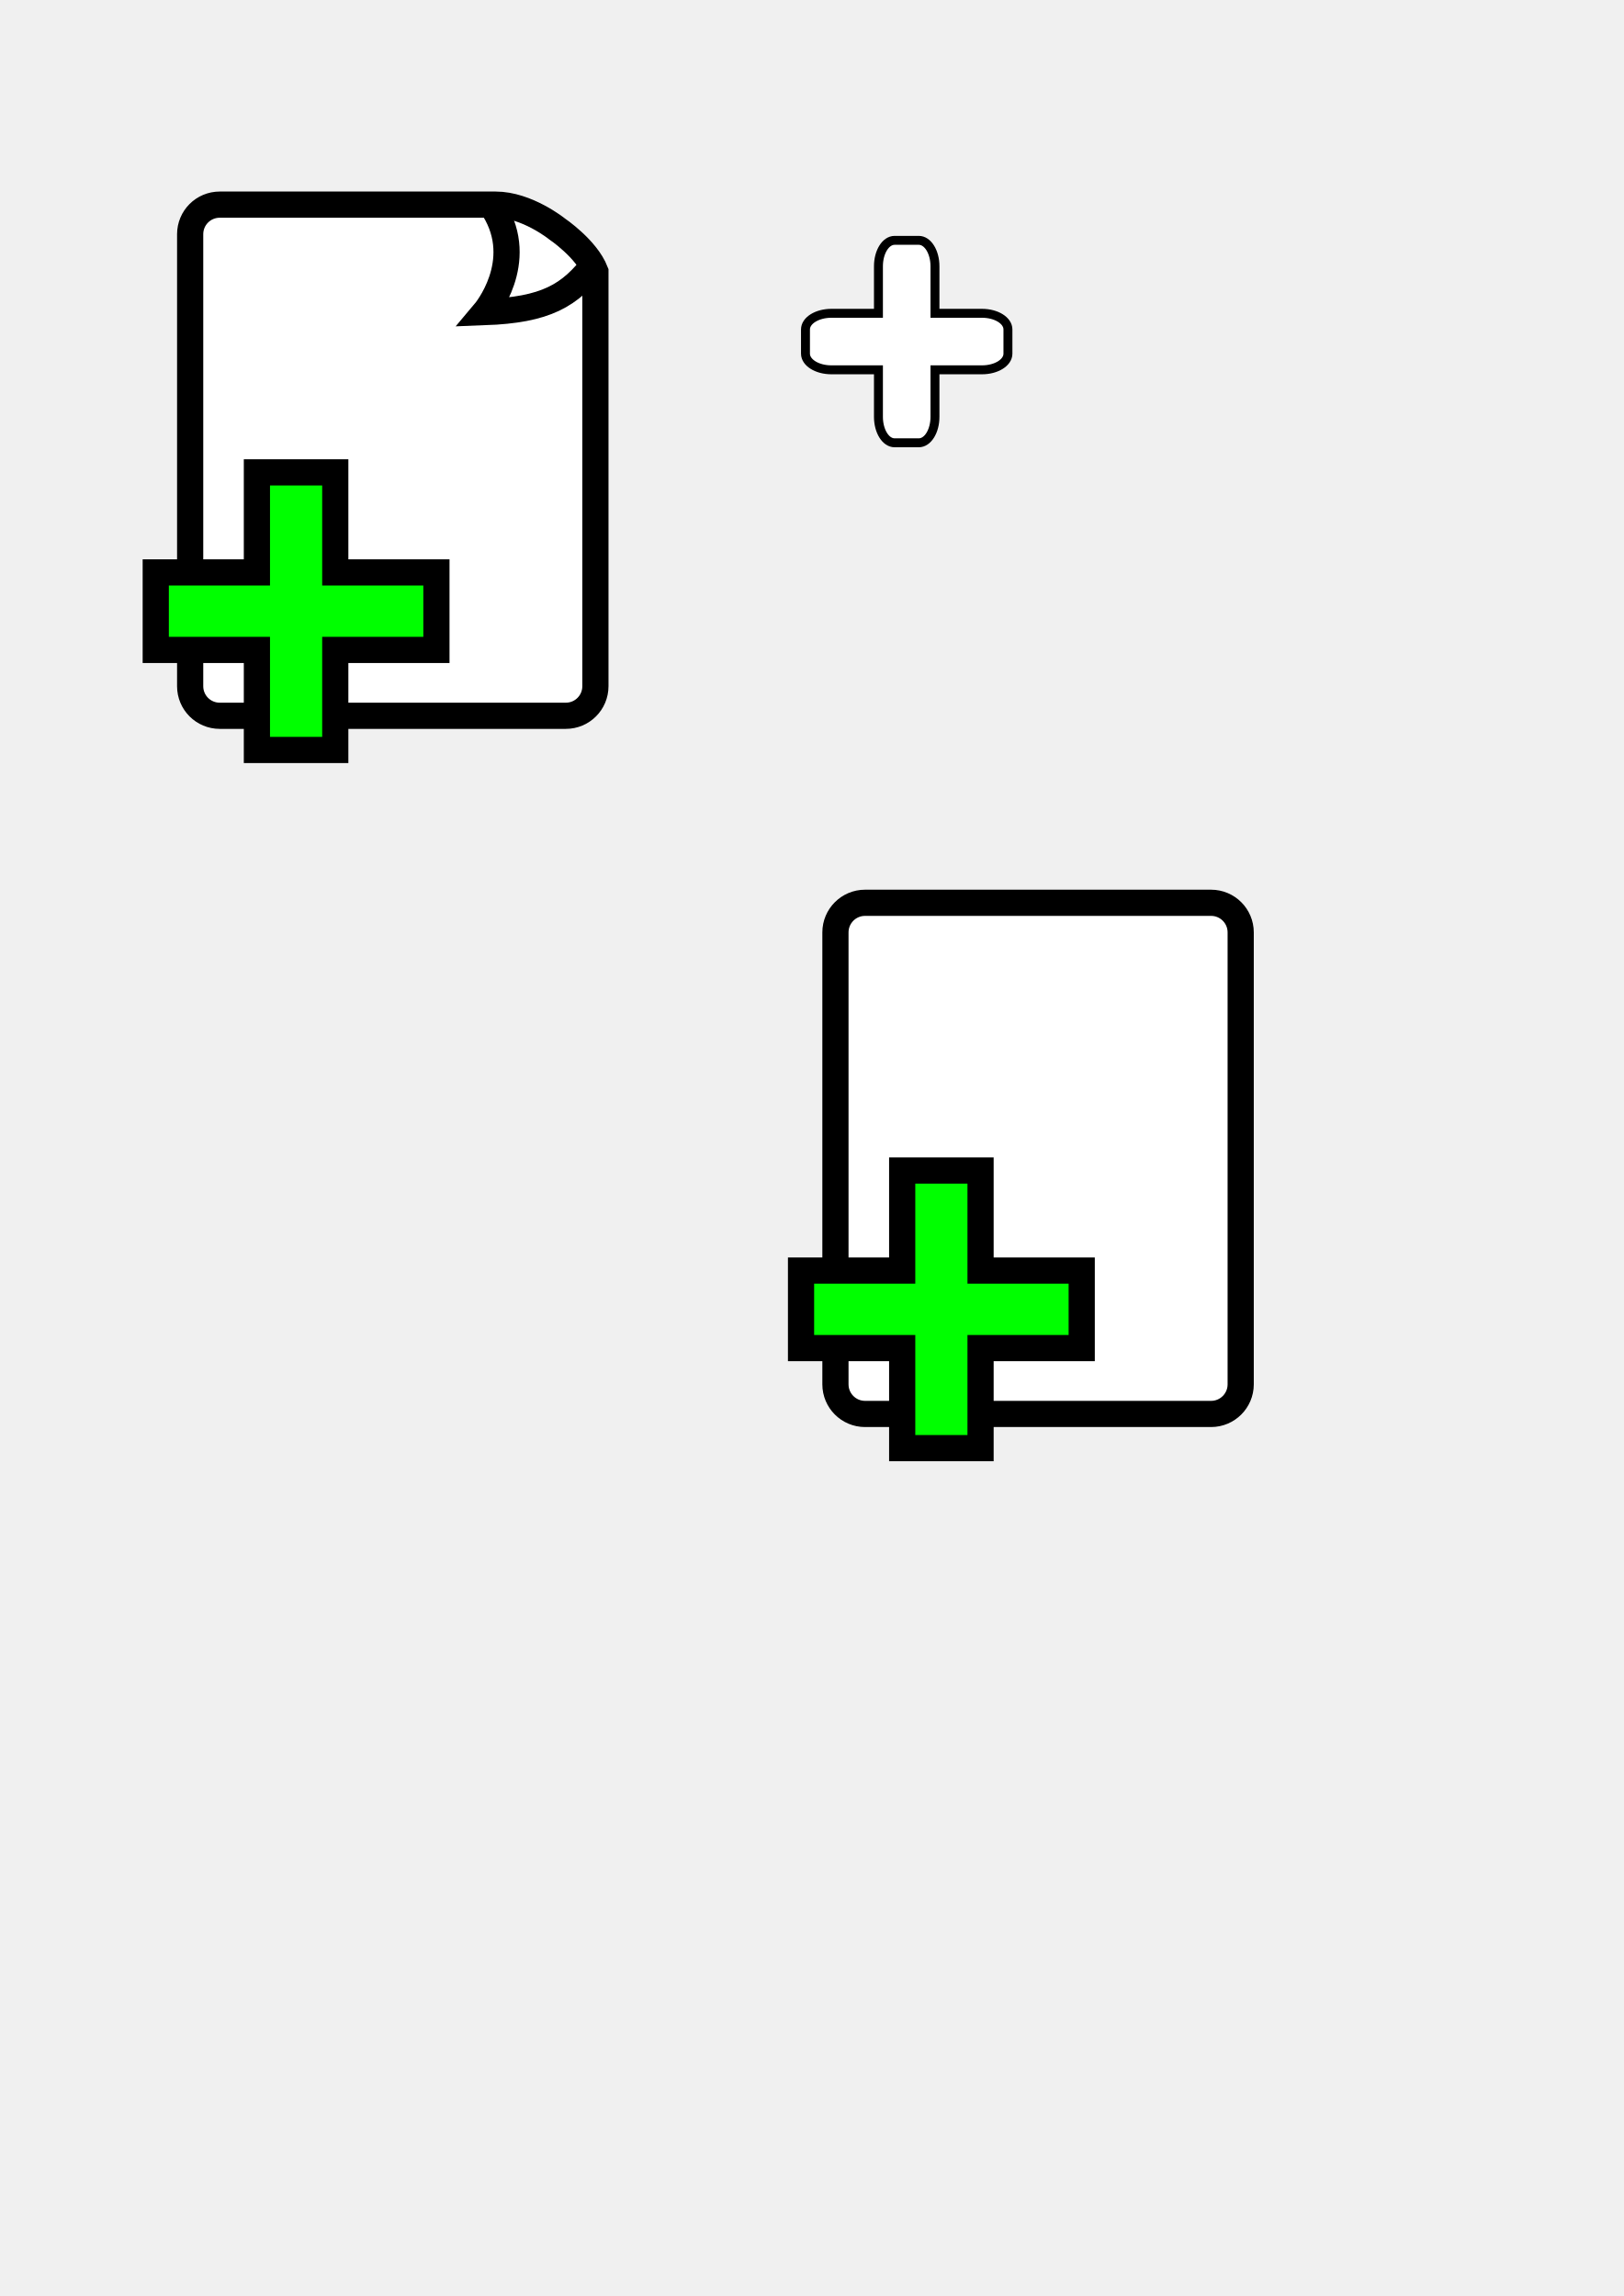
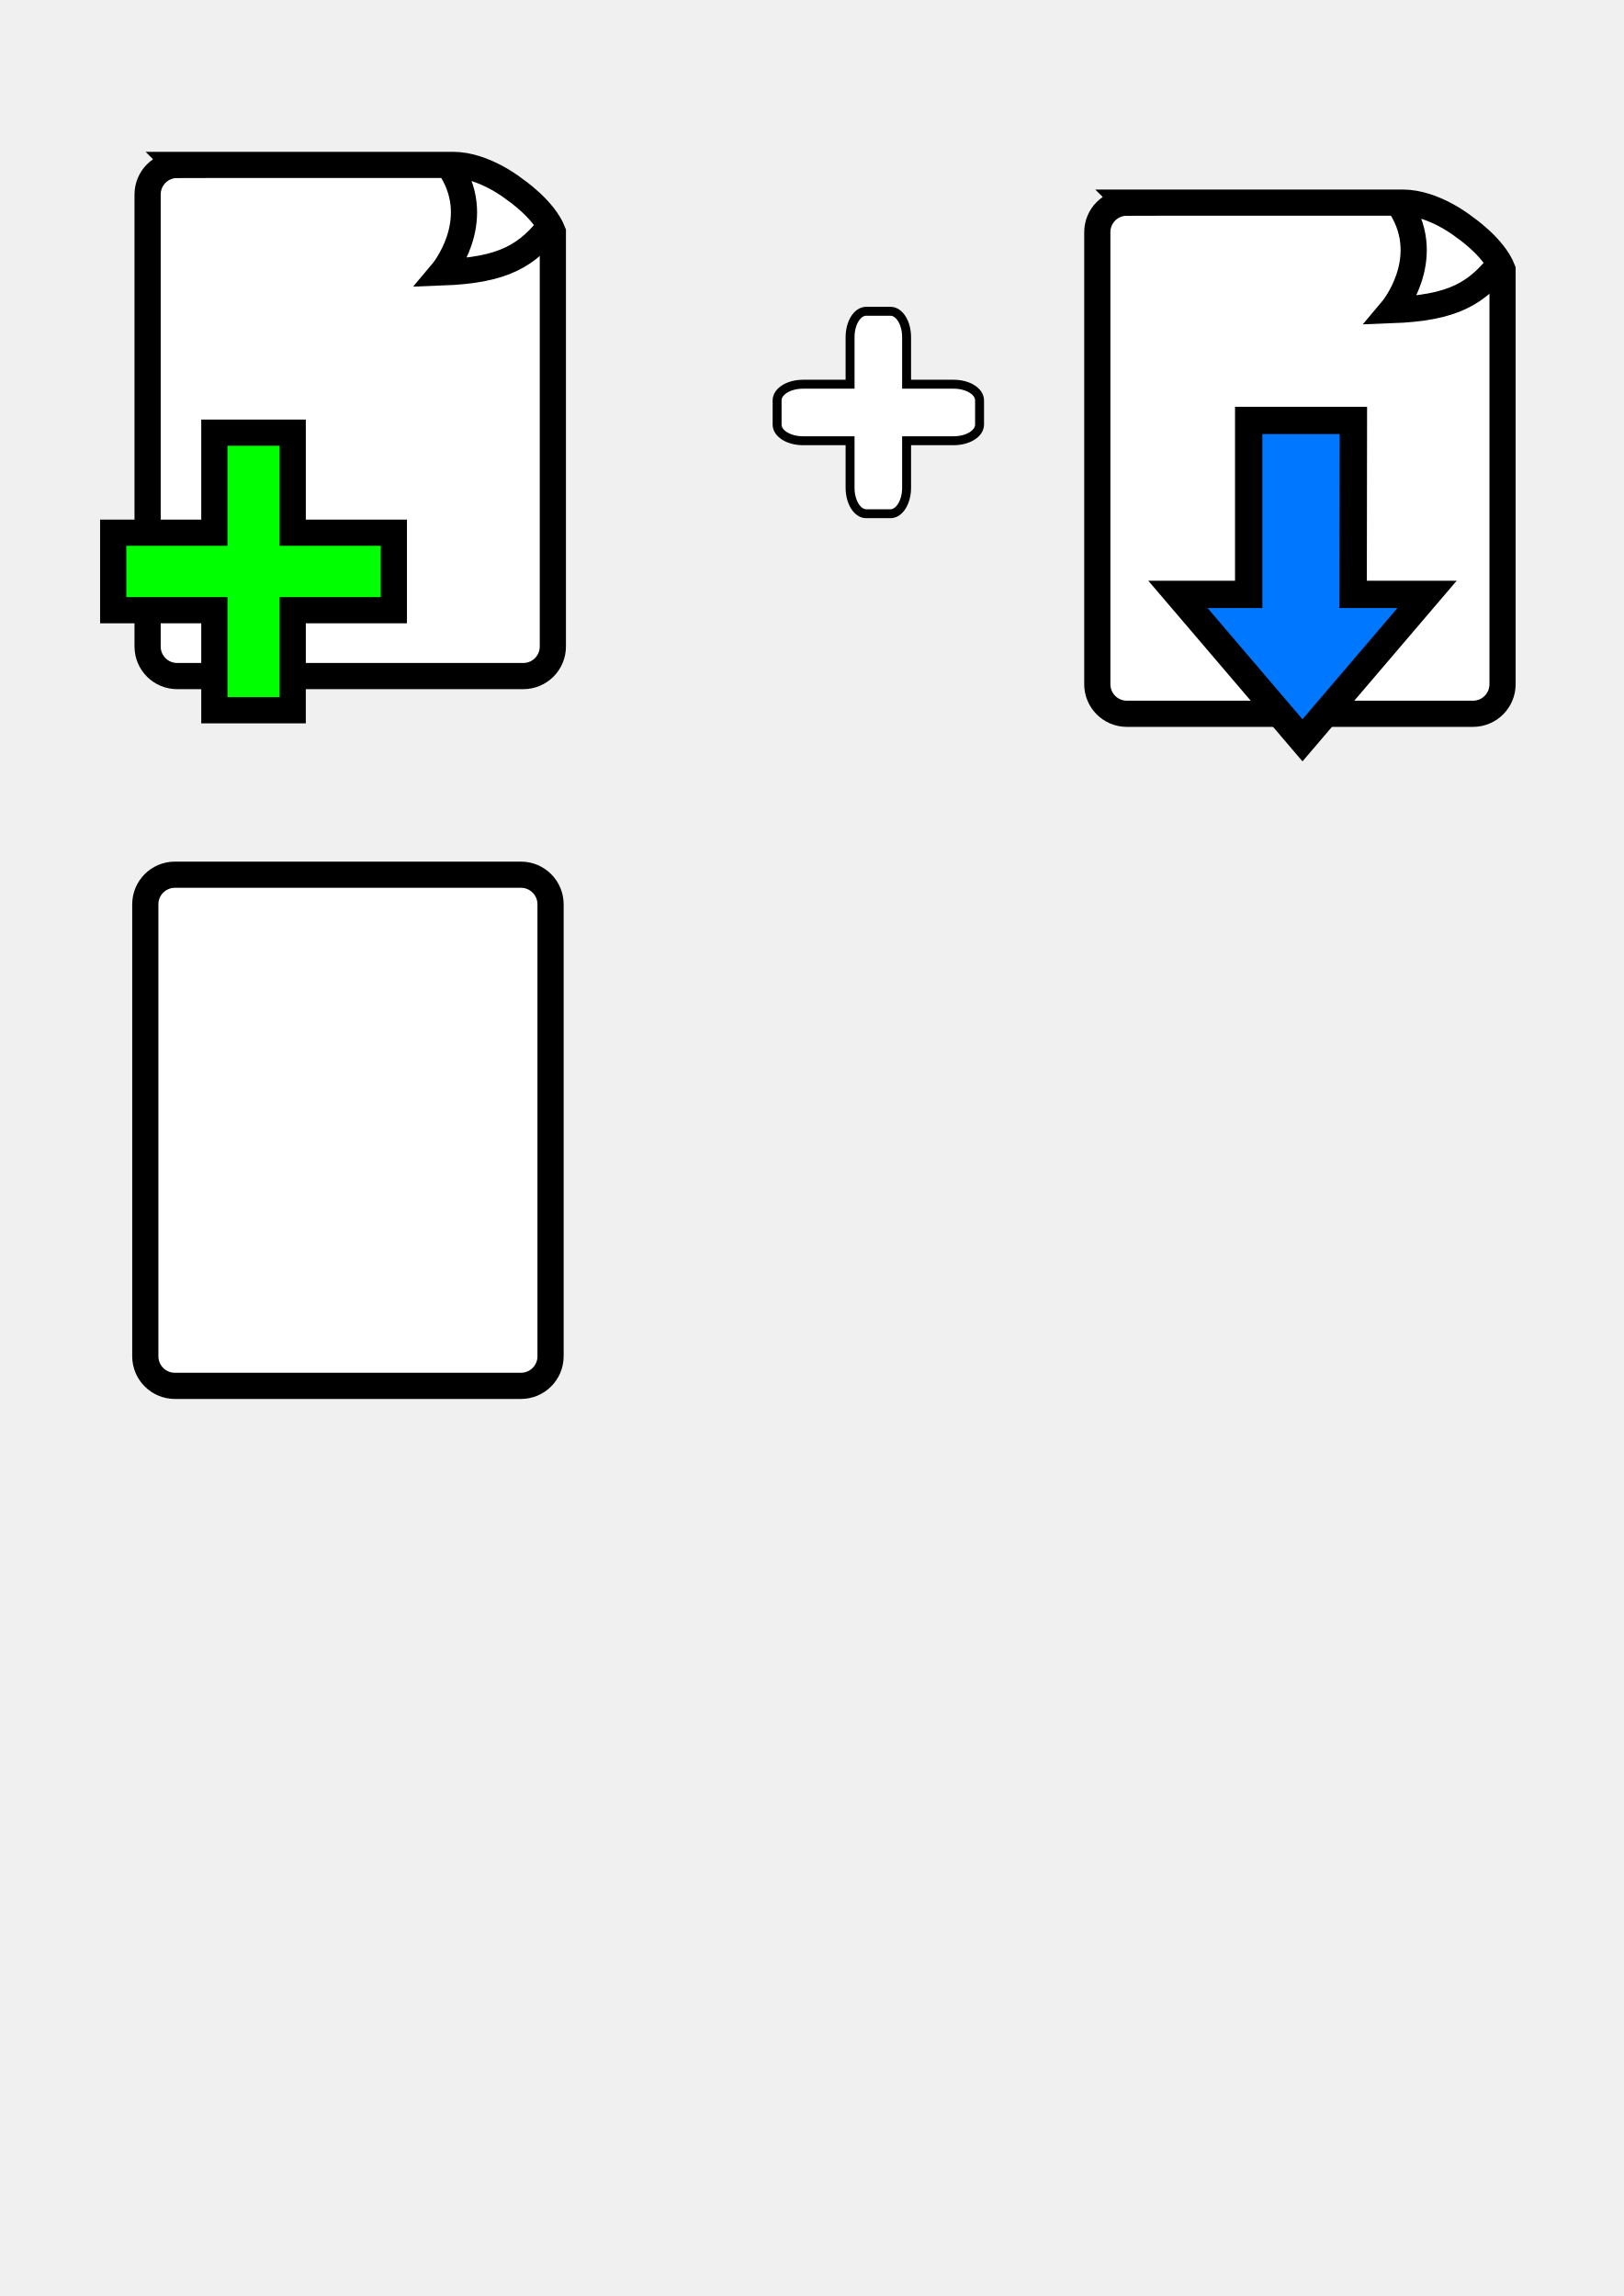
- <svg xmlns="http://www.w3.org/2000/svg" version="1.1" width="744.094" height="1052.362" id="svg2">
-   <defs id="defs4" />
+ <svg xmlns="http://www.w3.org/2000/svg" width="744.094" height="1052.362" id="svg2" version="1.1">
+   <defs id="defs4">
+     <marker orient="auto" refY="0.0" refX="0.0" id="EmptyTriangleInL" style="overflow:visible">
+       <path id="path4372" d="M 5.77,0.0 L -2.88,5.0 L -2.88,-5.0 L 5.77,0.0 z " style="fill-rule:evenodd;fill:#FFFFFF;stroke:#000000;stroke-width:1.0pt" transform="scale(-0.8) translate(-6,0)" />
+     </marker>
+   </defs>
  <g id="layer1">
-     <path d="m 100.714,93.791 126.429,0 c 14.306,0 28.102,11.112 28.102,11.112 0,0 13.571,9.141 17.612,19.603 l 0,190 c 0,7.519 -6.053,13.571 -13.571,13.571 l -158.571,0 c -7.519,0 -13.571,-6.053 -13.571,-13.571 l 0,-207.143 c 0,-7.519 6.053,-13.571 13.571,-13.571 z" id="rect2985" style="fill:#ffffff;fill-opacity:1;stroke:#000000;stroke-width:12;stroke-linecap:butt;stroke-linejoin:miter;stroke-miterlimit:4;stroke-opacity:1;stroke-dashoffset:0" />
-     <path d="m 226.429,95.934 c 15,24.286 -4.286,47.143 -4.286,47.143 27.92,-1.047 39.073,-7.412 50.714,-22.857" id="path3757" style="fill:none;stroke:#000000;stroke-width:12;stroke-linecap:butt;stroke-linejoin:miter;stroke-miterlimit:4;stroke-opacity:1;stroke-dasharray:none" />
-     <path d="m 409.969,110.161 c -4.101,0 -7.406,5.305 -7.406,11.906 l 0,21.531 -21.531,0 c -6.601,0 -11.906,3.306 -11.906,7.406 l 0,11.094 c 0,4.101 5.305,7.406 11.906,7.406 l 21.531,0 0,21.531 c 0,6.601 3.306,11.922 7.406,11.922 l 11.094,0 c 4.101,0 7.406,-5.321 7.406,-11.922 l 0,-21.531 21.531,0 c 6.601,0 11.906,-3.306 11.906,-7.406 l 0,-11.094 c 0,-4.101 -5.305,-7.406 -11.906,-7.406 l -21.531,0 0,-21.531 c 0,-6.601 -3.306,-11.906 -7.406,-11.906 l -11.094,0 z" id="rect3811" style="fill:#ffffff;fill-opacity:1;stroke:#000000;stroke-width:4.094;stroke-linecap:square;stroke-linejoin:miter;stroke-miterlimit:4;stroke-opacity:1;stroke-dasharray:none;stroke-dashoffset:0" />
-     <path d="m 117.731,216.508 0,45.855 -46.355,0 0,35.527 46.355,0 0,45.855 35.914,0 0,-45.855 46.355,0 0,-35.527 -46.355,0 0,-45.855 -35.914,0 z" id="rect3811-7-2" style="fill:#00ff00;fill-opacity:1;stroke:#000000;stroke-width:12;stroke-linecap:square;stroke-linejoin:miter;stroke-miterlimit:4;stroke-opacity:1;stroke-dasharray:none;stroke-dashoffset:0" />
-     <rect width="185.714" height="234.286" ry="13.571" x="382.857" y="413.791" id="rect3959" style="fill:#ffffff;fill-opacity:1;stroke:#000000;stroke-width:12;stroke-linecap:butt;stroke-linejoin:miter;stroke-miterlimit:4;stroke-opacity:1;stroke-dasharray:none;stroke-dashoffset:0" />
-     <path d="m 413.446,536.508 0,45.855 -46.355,0 0,35.527 46.355,0 0,45.855 35.914,0 0,-45.855 46.355,0 0,-35.527 -46.355,0 0,-45.855 -35.914,0 z" id="path3963" style="fill:#00ff00;fill-opacity:1;stroke:#000000;stroke-width:12;stroke-linecap:square;stroke-linejoin:miter;stroke-miterlimit:4;stroke-opacity:1;stroke-dasharray:none;stroke-dashoffset:0" />
+     <path style="fill:#ffffff;fill-opacity:1;stroke:#000000;stroke-width:12;stroke-linecap:butt;stroke-linejoin:miter;stroke-miterlimit:4;stroke-opacity:1;stroke-dashoffset:0" d="m 81.211,75.588 126.429,0 c 14.306,0 28.102,11.112 28.102,11.112 0,0 13.571,9.141 17.612,19.603 l 0,190 c 0,7.519 -6.053,13.571 -13.571,13.571 l -158.571,0 c -7.519,0 -13.571,-6.053 -13.571,-13.571 l 0,-207.143 c 0,-7.519 6.053,-13.571 13.571,-13.571 z" id="rect2985" />
+     <path style="fill:none;stroke:#000000;stroke-width:12;stroke-linecap:butt;stroke-linejoin:miter;stroke-miterlimit:4;stroke-opacity:1;stroke-dasharray:none" d="m 206.925,77.731 c 15,24.286 -4.286,47.143 -4.286,47.143 27.92,-1.047 39.073,-7.412 50.714,-22.857" id="path3757" />
+     <path style="fill:#ffffff;fill-opacity:1;stroke:#000000;stroke-width:4.094;stroke-linecap:square;stroke-linejoin:miter;stroke-miterlimit:4;stroke-opacity:1;stroke-dasharray:none;stroke-dashoffset:0" d="m 396.967,142.667 c -4.101,0 -7.406,5.305 -7.406,11.906 l 0,21.531 -21.531,0 c -6.601,0 -11.906,3.306 -11.906,7.406 l 0,11.094 c 0,4.101 5.305,7.406 11.906,7.406 l 21.531,0 0,21.531 c 0,6.601 3.306,11.922 7.406,11.922 l 11.094,0 c 4.101,0 7.406,-5.321 7.406,-11.922 l 0,-21.531 21.531,0 c 6.601,0 11.906,-3.306 11.906,-7.406 l 0,-11.094 c 0,-4.101 -5.305,-7.406 -11.906,-7.406 l -21.531,0 0,-21.531 c 0,-6.601 -3.306,-11.906 -7.406,-11.906 l -11.094,0 z" id="rect3811" />
+     <path style="fill:#00ff00;fill-opacity:1;stroke:#000000;stroke-width:12;stroke-linecap:square;stroke-linejoin:miter;stroke-miterlimit:4;stroke-opacity:1;stroke-dasharray:none;stroke-dashoffset:0" d="m 98.228,198.305 0,45.855 -46.355,0 0,35.527 46.355,0 0,45.855 35.914,0 0,-45.855 46.355,0 0,-35.527 -46.355,0 0,-45.855 -35.914,0 z" id="rect3811-7-2" />
+     <rect ry="13.571" y="400.919" x="66.588" height="234.286" width="185.714" id="rect3959" style="fill:#ffffff;fill-opacity:1;stroke:#000000;stroke-width:12;stroke-linecap:butt;stroke-linejoin:miter;stroke-miterlimit:4;stroke-opacity:1;stroke-dasharray:none;stroke-dashoffset:0" />
+     <path id="path4020" d="m 516.429,92.876 126.429,0 c 14.306,0 28.102,11.112 28.102,11.112 0,0 13.571,9.141 17.612,19.603 l 0,190 c 0,7.519 -6.053,13.571 -13.571,13.571 l -158.571,0 c -7.519,0 -13.571,-6.053 -13.571,-13.571 l 0,-207.143 c 0,-7.519 6.053,-13.571 13.571,-13.571 z" style="fill:#ffffff;fill-opacity:1;stroke:#000000;stroke-width:12;stroke-linecap:butt;stroke-linejoin:miter;stroke-miterlimit:4;stroke-opacity:1;stroke-dashoffset:0" />
+     <path id="path4022" d="m 642.143,95.018 c 15,24.286 -4.286,47.143 -4.286,47.143 27.92,-1.047 39.073,-7.412 50.714,-22.857" style="fill:none;stroke:#000000;stroke-width:12;stroke-linecap:butt;stroke-linejoin:miter;stroke-miterlimit:4;stroke-opacity:1;stroke-dasharray:none" />
+     <g id="g4849" transform="translate(0.9924993,-12.64459)">
+       <path style="fill:#0077ff;fill-opacity:1;fill-rule:evenodd;stroke:#000000;stroke-width:9.396pt;stroke-opacity:1" d="m 595.903,351.962 57.088,-66.887 -33.872,0 0.107,-79.724 -47.981,0 0,79.724 -32.43,0 z" id="path4855" />
+     </g>
  </g>
</svg>
